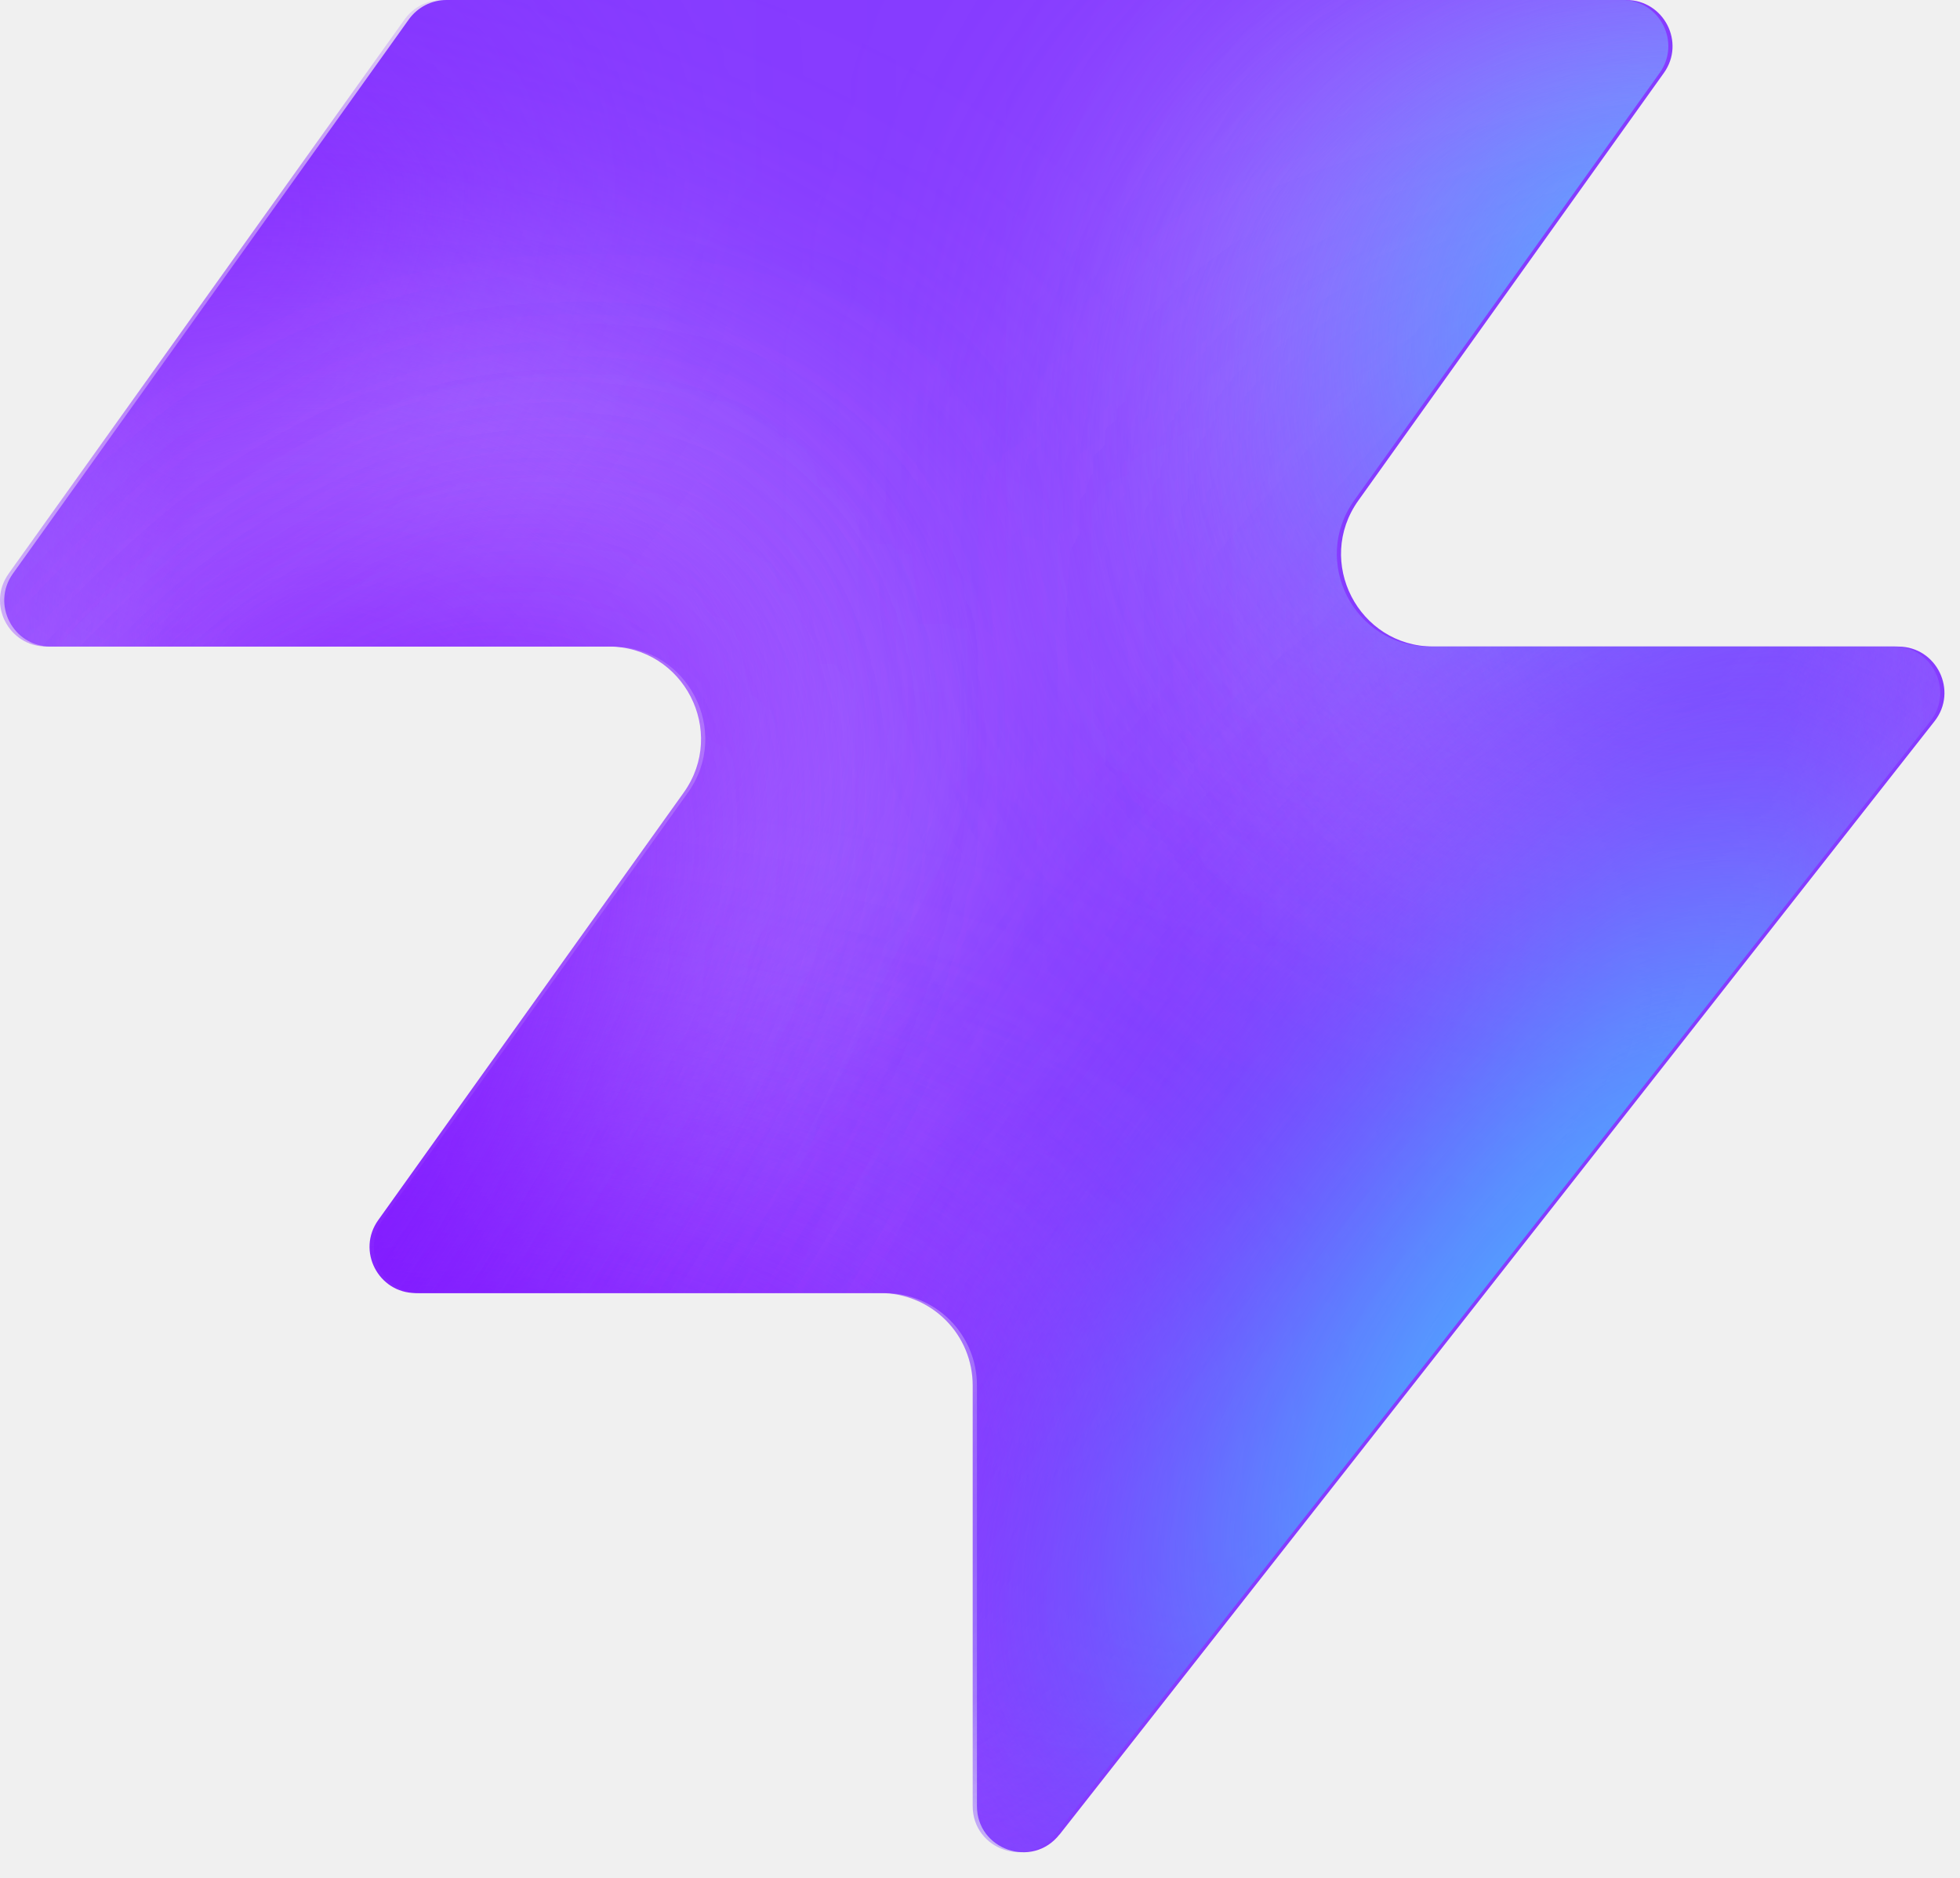
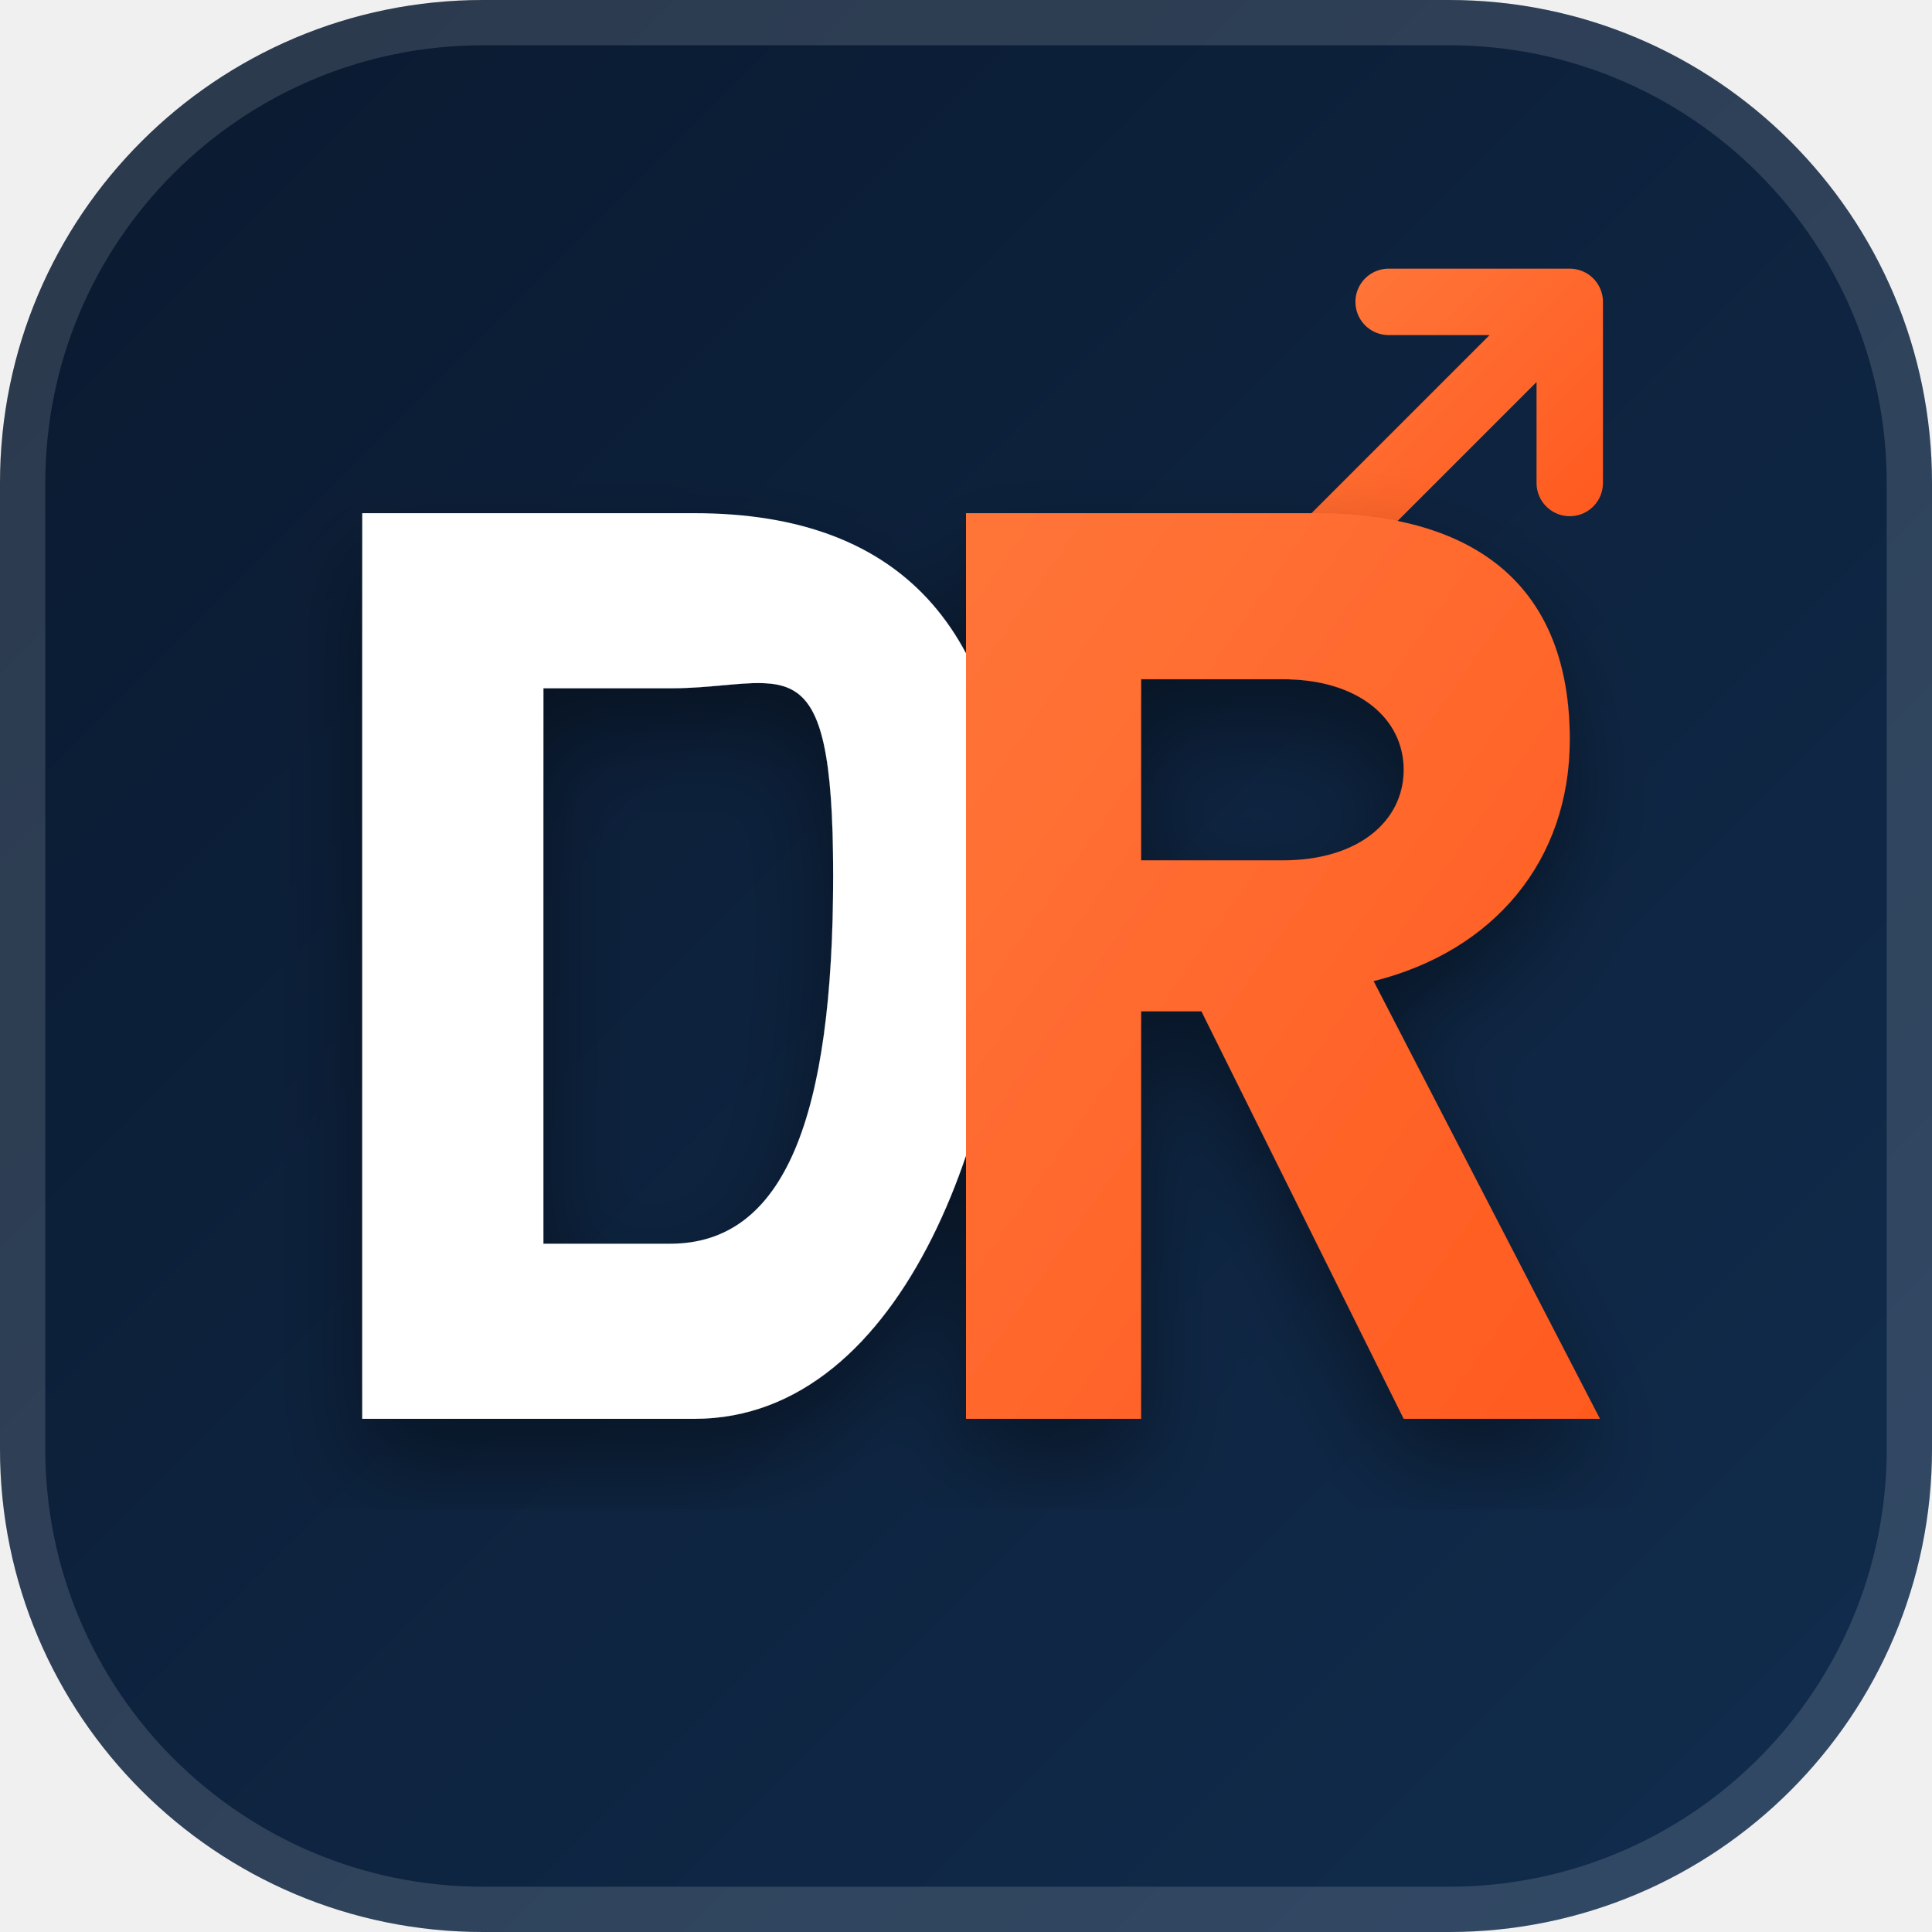
- <svg xmlns="http://www.w3.org/2000/svg" width="48" height="46" fill="none" viewBox="0 0 48 46">
-   <path fill="#863bff" d="M25.946 44.938c-.664.845-2.021.375-2.021-.698V33.937a2.26 2.26 0 0 0-2.262-2.262H10.287c-.92 0-1.456-1.04-.92-1.788l7.48-10.471c1.07-1.497 0-3.578-1.842-3.578H1.237c-.92 0-1.456-1.04-.92-1.788L10.013.474c.214-.297.556-.474.92-.474h28.894c.92 0 1.456 1.04.92 1.788l-7.48 10.471c-1.07 1.498 0 3.579 1.842 3.579h11.377c.943 0 1.473 1.088.89 1.83L25.947 44.94z" style="fill:#863bff;fill:color(display-p3 .525 .23 1);fill-opacity:1" />
-   <mask id="a" width="48" height="46" x="0" y="0" maskUnits="userSpaceOnUse" style="mask-type:alpha">
-     <path fill="#000" d="M25.842 44.938c-.664.844-2.021.375-2.021-.698V33.937a2.26 2.26 0 0 0-2.262-2.262H10.183c-.92 0-1.456-1.04-.92-1.788l7.48-10.471c1.07-1.498 0-3.579-1.842-3.579H1.133c-.92 0-1.456-1.04-.92-1.787L9.91.473c.214-.297.556-.474.92-.474h28.894c.92 0 1.456 1.04.92 1.788l-7.48 10.471c-1.07 1.498 0 3.578 1.842 3.578h11.377c.943 0 1.473 1.088.89 1.832L25.843 44.94z" style="fill:#000;fill-opacity:1" />
-   </mask>
-   <g mask="url(#a)">
-     <g filter="url(#b)">
-       <ellipse cx="5.508" cy="14.704" fill="#ede6ff" rx="5.508" ry="14.704" style="fill:#ede6ff;fill:color(display-p3 .927 .903 1);fill-opacity:1" transform="matrix(.00324 1 1 -.00324 -4.47 31.516)" />
-     </g>
-     <g filter="url(#c)">
-       <ellipse cx="10.399" cy="29.851" fill="#ede6ff" rx="10.399" ry="29.851" style="fill:#ede6ff;fill:color(display-p3 .927 .903 1);fill-opacity:1" transform="matrix(.00324 1 1 -.00324 -39.328 7.883)" />
-     </g>
-     <g filter="url(#d)">
-       <ellipse cx="5.508" cy="30.487" fill="#7e14ff" rx="5.508" ry="30.487" style="fill:#7e14ff;fill:color(display-p3 .492 .077 1);fill-opacity:1" transform="rotate(89.814 -25.913 -14.639)scale(1 -1)" />
-     </g>
-     <g filter="url(#e)">
-       <ellipse cx="5.508" cy="30.599" fill="#7e14ff" rx="5.508" ry="30.599" style="fill:#7e14ff;fill:color(display-p3 .492 .077 1);fill-opacity:1" transform="rotate(89.814 -32.644 -3.334)scale(1 -1)" />
-     </g>
-     <g filter="url(#f)">
-       <ellipse cx="5.508" cy="30.599" fill="#7e14ff" rx="5.508" ry="30.599" style="fill:#7e14ff;fill:color(display-p3 .492 .077 1);fill-opacity:1" transform="matrix(.00324 1 1 -.00324 -34.34 30.47)" />
-     </g>
-     <g filter="url(#g)">
-       <ellipse cx="14.072" cy="22.078" fill="#ede6ff" rx="14.072" ry="22.078" style="fill:#ede6ff;fill:color(display-p3 .927 .903 1);fill-opacity:1" transform="rotate(93.35 24.506 48.493)scale(-1 1)" />
-     </g>
-     <g filter="url(#h)">
-       <ellipse cx="3.47" cy="21.501" fill="#7e14ff" rx="3.47" ry="21.501" style="fill:#7e14ff;fill:color(display-p3 .492 .077 1);fill-opacity:1" transform="rotate(89.009 28.708 47.59)scale(-1 1)" />
-     </g>
-     <g filter="url(#i)">
-       <ellipse cx="3.47" cy="21.501" fill="#7e14ff" rx="3.47" ry="21.501" style="fill:#7e14ff;fill:color(display-p3 .492 .077 1);fill-opacity:1" transform="rotate(89.009 28.708 47.59)scale(-1 1)" />
-     </g>
-     <g filter="url(#j)">
-       <ellipse cx=".387" cy="8.972" fill="#7e14ff" rx="4.407" ry="29.108" style="fill:#7e14ff;fill:color(display-p3 .492 .077 1);fill-opacity:1" transform="rotate(39.51 .387 8.972)" />
-     </g>
-     <g filter="url(#k)">
-       <ellipse cx="47.523" cy="-6.092" fill="#7e14ff" rx="4.407" ry="29.108" style="fill:#7e14ff;fill:color(display-p3 .492 .077 1);fill-opacity:1" transform="rotate(37.892 47.523 -6.092)" />
-     </g>
-     <g filter="url(#l)">
-       <ellipse cx="41.412" cy="6.333" fill="#47bfff" rx="5.971" ry="9.665" style="fill:#47bfff;fill:color(display-p3 .28 .748 1);fill-opacity:1" transform="rotate(37.892 41.412 6.333)" />
-     </g>
-     <g filter="url(#m)">
-       <ellipse cx="-1.879" cy="38.332" fill="#7e14ff" rx="4.407" ry="29.108" style="fill:#7e14ff;fill:color(display-p3 .492 .077 1);fill-opacity:1" transform="rotate(37.892 -1.88 38.332)" />
-     </g>
-     <g filter="url(#n)">
-       <ellipse cx="-1.879" cy="38.332" fill="#7e14ff" rx="4.407" ry="29.108" style="fill:#7e14ff;fill:color(display-p3 .492 .077 1);fill-opacity:1" transform="rotate(37.892 -1.88 38.332)" />
-     </g>
-     <g filter="url(#o)">
-       <ellipse cx="35.651" cy="29.907" fill="#7e14ff" rx="4.407" ry="29.108" style="fill:#7e14ff;fill:color(display-p3 .492 .077 1);fill-opacity:1" transform="rotate(37.892 35.651 29.907)" />
-     </g>
-     <g filter="url(#p)">
-       <ellipse cx="38.418" cy="32.4" fill="#47bfff" rx="5.971" ry="15.297" style="fill:#47bfff;fill:color(display-p3 .28 .748 1);fill-opacity:1" transform="rotate(37.892 38.418 32.4)" />
-     </g>
-   </g>
+ <svg xmlns="http://www.w3.org/2000/svg" viewBox="0 0 64 64" width="64" height="64">
  <defs>
-     <filter id="b" width="60.045" height="41.654" x="-19.77" y="16.149" color-interpolation-filters="sRGB" filterUnits="userSpaceOnUse">
-       <feFlood flood-opacity="0" result="BackgroundImageFix" />
-       <feBlend in="SourceGraphic" in2="BackgroundImageFix" result="shape" />
-       <feGaussianBlur result="effect1_foregroundBlur_2002_17158" stdDeviation="7.659" />
-     </filter>
-     <filter id="c" width="90.34" height="51.437" x="-54.613" y="-7.533" color-interpolation-filters="sRGB" filterUnits="userSpaceOnUse">
-       <feFlood flood-opacity="0" result="BackgroundImageFix" />
-       <feBlend in="SourceGraphic" in2="BackgroundImageFix" result="shape" />
-       <feGaussianBlur result="effect1_foregroundBlur_2002_17158" stdDeviation="7.659" />
-     </filter>
-     <filter id="d" width="79.355" height="29.4" x="-49.64" y="2.03" color-interpolation-filters="sRGB" filterUnits="userSpaceOnUse">
-       <feFlood flood-opacity="0" result="BackgroundImageFix" />
-       <feBlend in="SourceGraphic" in2="BackgroundImageFix" result="shape" />
-       <feGaussianBlur result="effect1_foregroundBlur_2002_17158" stdDeviation="4.596" />
-     </filter>
-     <filter id="e" width="79.579" height="29.4" x="-45.045" y="20.029" color-interpolation-filters="sRGB" filterUnits="userSpaceOnUse">
-       <feFlood flood-opacity="0" result="BackgroundImageFix" />
-       <feBlend in="SourceGraphic" in2="BackgroundImageFix" result="shape" />
-       <feGaussianBlur result="effect1_foregroundBlur_2002_17158" stdDeviation="4.596" />
-     </filter>
-     <filter id="f" width="79.579" height="29.4" x="-43.513" y="21.178" color-interpolation-filters="sRGB" filterUnits="userSpaceOnUse">
-       <feFlood flood-opacity="0" result="BackgroundImageFix" />
-       <feBlend in="SourceGraphic" in2="BackgroundImageFix" result="shape" />
-       <feGaussianBlur result="effect1_foregroundBlur_2002_17158" stdDeviation="4.596" />
-     </filter>
-     <filter id="g" width="74.749" height="58.852" x="15.756" y="-17.901" color-interpolation-filters="sRGB" filterUnits="userSpaceOnUse">
-       <feFlood flood-opacity="0" result="BackgroundImageFix" />
-       <feBlend in="SourceGraphic" in2="BackgroundImageFix" result="shape" />
-       <feGaussianBlur result="effect1_foregroundBlur_2002_17158" stdDeviation="7.659" />
-     </filter>
-     <filter id="h" width="61.377" height="25.362" x="23.548" y="2.284" color-interpolation-filters="sRGB" filterUnits="userSpaceOnUse">
-       <feFlood flood-opacity="0" result="BackgroundImageFix" />
-       <feBlend in="SourceGraphic" in2="BackgroundImageFix" result="shape" />
-       <feGaussianBlur result="effect1_foregroundBlur_2002_17158" stdDeviation="4.596" />
-     </filter>
-     <filter id="i" width="61.377" height="25.362" x="23.548" y="2.284" color-interpolation-filters="sRGB" filterUnits="userSpaceOnUse">
-       <feFlood flood-opacity="0" result="BackgroundImageFix" />
-       <feBlend in="SourceGraphic" in2="BackgroundImageFix" result="shape" />
-       <feGaussianBlur result="effect1_foregroundBlur_2002_17158" stdDeviation="4.596" />
-     </filter>
-     <filter id="j" width="56.045" height="63.649" x="-27.636" y="-22.853" color-interpolation-filters="sRGB" filterUnits="userSpaceOnUse">
-       <feFlood flood-opacity="0" result="BackgroundImageFix" />
-       <feBlend in="SourceGraphic" in2="BackgroundImageFix" result="shape" />
-       <feGaussianBlur result="effect1_foregroundBlur_2002_17158" stdDeviation="4.596" />
-     </filter>
-     <filter id="k" width="54.814" height="64.646" x="20.116" y="-38.415" color-interpolation-filters="sRGB" filterUnits="userSpaceOnUse">
-       <feFlood flood-opacity="0" result="BackgroundImageFix" />
-       <feBlend in="SourceGraphic" in2="BackgroundImageFix" result="shape" />
-       <feGaussianBlur result="effect1_foregroundBlur_2002_17158" stdDeviation="4.596" />
-     </filter>
-     <filter id="l" width="33.541" height="35.313" x="24.641" y="-11.323" color-interpolation-filters="sRGB" filterUnits="userSpaceOnUse">
-       <feFlood flood-opacity="0" result="BackgroundImageFix" />
-       <feBlend in="SourceGraphic" in2="BackgroundImageFix" result="shape" />
-       <feGaussianBlur result="effect1_foregroundBlur_2002_17158" stdDeviation="4.596" />
-     </filter>
-     <filter id="m" width="54.814" height="64.646" x="-29.286" y="6.009" color-interpolation-filters="sRGB" filterUnits="userSpaceOnUse">
-       <feFlood flood-opacity="0" result="BackgroundImageFix" />
-       <feBlend in="SourceGraphic" in2="BackgroundImageFix" result="shape" />
-       <feGaussianBlur result="effect1_foregroundBlur_2002_17158" stdDeviation="4.596" />
-     </filter>
-     <filter id="n" width="54.814" height="64.646" x="-29.286" y="6.009" color-interpolation-filters="sRGB" filterUnits="userSpaceOnUse">
-       <feFlood flood-opacity="0" result="BackgroundImageFix" />
-       <feBlend in="SourceGraphic" in2="BackgroundImageFix" result="shape" />
-       <feGaussianBlur result="effect1_foregroundBlur_2002_17158" stdDeviation="4.596" />
-     </filter>
-     <filter id="o" width="54.814" height="64.646" x="8.244" y="-2.416" color-interpolation-filters="sRGB" filterUnits="userSpaceOnUse">
-       <feFlood flood-opacity="0" result="BackgroundImageFix" />
-       <feBlend in="SourceGraphic" in2="BackgroundImageFix" result="shape" />
-       <feGaussianBlur result="effect1_foregroundBlur_2002_17158" stdDeviation="4.596" />
-     </filter>
-     <filter id="p" width="39.409" height="43.623" x="18.713" y="10.588" color-interpolation-filters="sRGB" filterUnits="userSpaceOnUse">
-       <feFlood flood-opacity="0" result="BackgroundImageFix" />
-       <feBlend in="SourceGraphic" in2="BackgroundImageFix" result="shape" />
-       <feGaussianBlur result="effect1_foregroundBlur_2002_17158" stdDeviation="4.596" />
+     <linearGradient id="dr-bg" x1="0%" y1="0%" x2="100%" y2="100%">
+       <stop offset="0%" stop-color="#0a192f" />
+       <stop offset="100%" stop-color="#112d4e" />
+     </linearGradient>
+     <linearGradient id="dr-orange" x1="0%" y1="0%" x2="100%" y2="100%">
+       <stop offset="0%" stop-color="#ff7539" />
+       <stop offset="100%" stop-color="#ff5a1f" />
+     </linearGradient>
+     <filter id="dr-shadow" x="-10%" y="-10%" width="120%" height="120%">
+       <feDropShadow dx="0" dy="1.5" stdDeviation="1.5" flood-color="#000000" flood-opacity="0.4" />
    </filter>
  </defs>
+   <rect width="64" height="64" rx="16" fill="url(#dr-bg)" />
+   <rect x="0.75" y="0.75" width="62.5" height="62.5" rx="15.25" fill="none" stroke="rgba(255, 255, 255, 0.14)" stroke-width="1.5" />
+   <g transform="translate(44, 9)">
+     <path d="M 0 9 L 8 1 M 8 1 L 2 1 M 8 1 L 8 7" fill="none" stroke="url(#dr-orange)" stroke-width="2.2" stroke-linecap="round" stroke-linejoin="round" />
+   </g>
+   <g filter="url(#dr-shadow)">
+     <path d="M 12 17 L 23 17 C 30 17 33.5 21 33.5 29 C 33.5 37 30 47 23 47 L 12 47 Z M 18 22.8 L 18 41.2 L 22.2 41.2 C 26 41.2 27.6 37 27.6 29 C 27.6 21 26 22.8 22.2 22.8 Z" fill="#ffffff" />
+     <path d="M 32 17 L 43.5 17 C 49 17 52 19.5 52 24.5 C 52 28.5 49.5 31.5 45.5 32.5 L 53 47 L 46.5 47 L 39.8 33.5 L 37.8 33.5 L 37.8 47 L 32 47 Z M 37.8 22.5 L 37.8 28.5 L 42.5 28.5 C 45 28.5 46.5 27.2 46.5 25.5 C 46.5 23.8 45 22.5 42.5 22.5 Z" fill="url(#dr-orange)" />
+   </g>
</svg>
